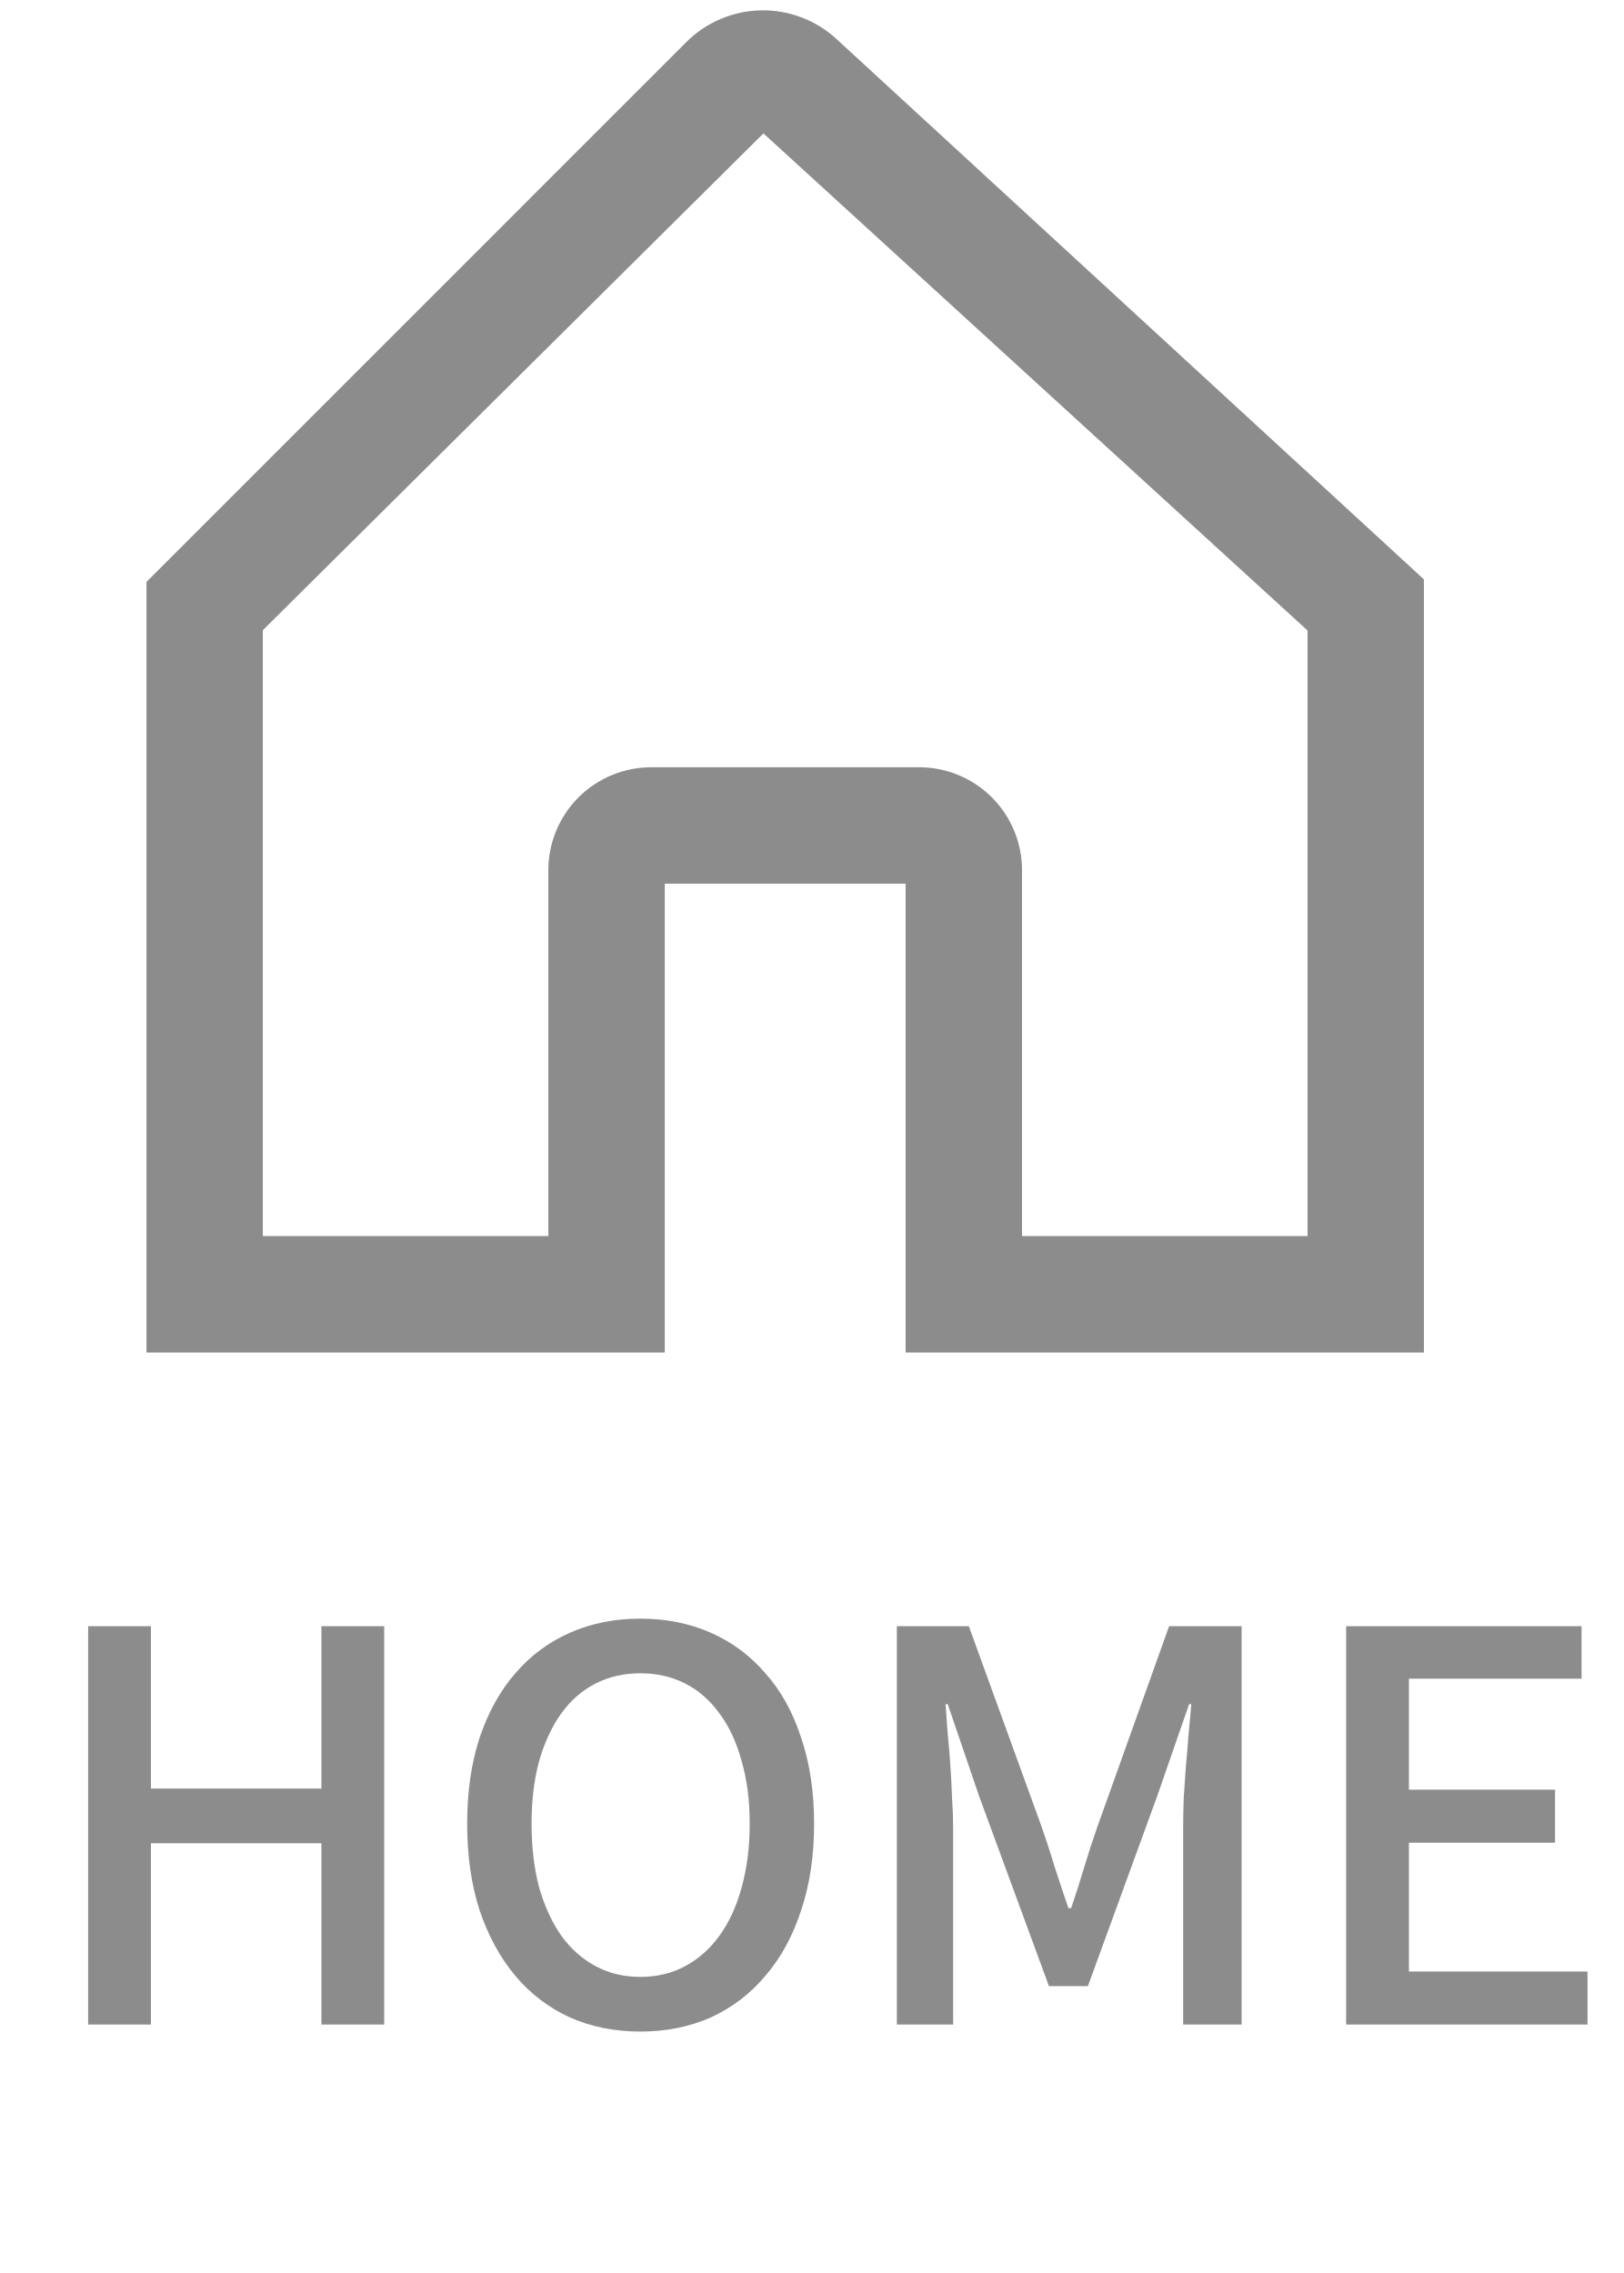
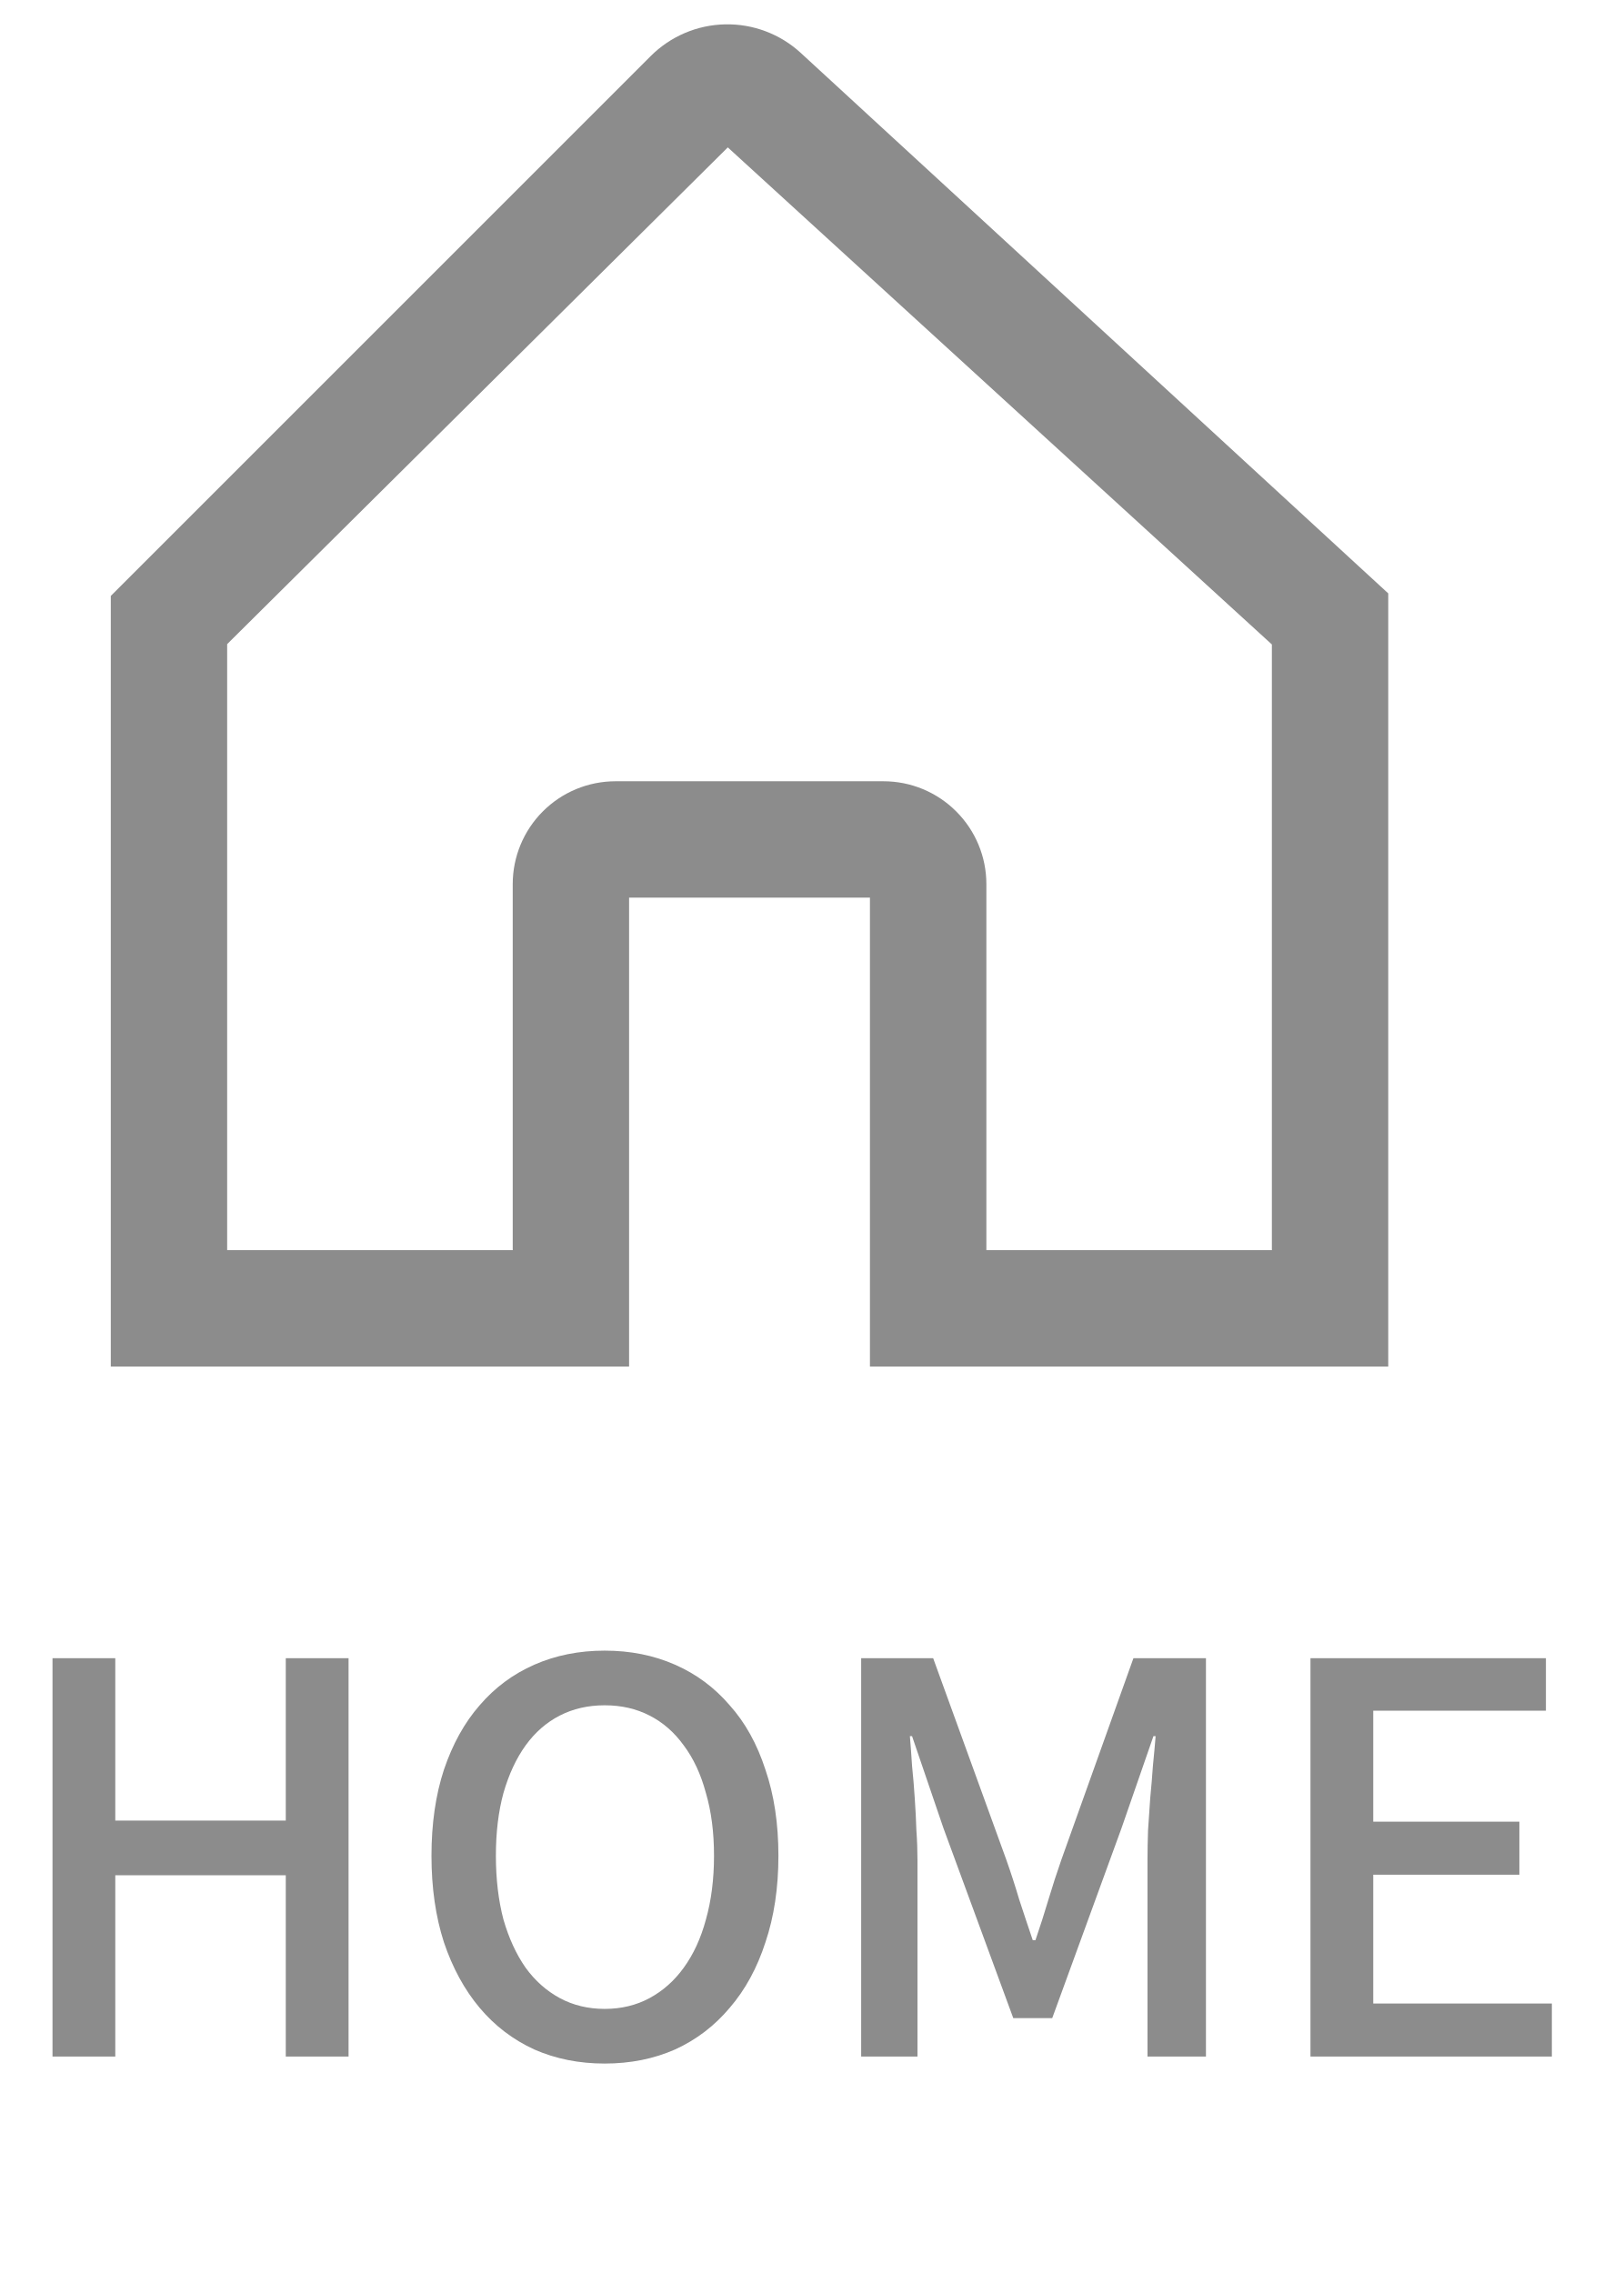
- <svg xmlns="http://www.w3.org/2000/svg" width="45" height="63" viewBox="0 0 45 63" fill="none">
-   <path d="M38.288 15.488L22.927 1.356C22.427 0.896 21.77 0.648 21.091 0.662C20.413 0.676 19.766 0.952 19.286 1.431L5.159 15.559L4.434 16.284V37.112H18.048V24.117H25.473V37.112H39.087V16.223L38.288 15.488ZM21.145 3.136C21.166 3.136 21.153 3.141 21.144 3.15C21.134 3.141 21.123 3.136 21.145 3.136ZM36.612 34.636H27.949V24.117C27.949 23.46 27.688 22.831 27.224 22.366C26.759 21.902 26.13 21.641 25.473 21.641H18.048C17.391 21.641 16.762 21.902 16.297 22.366C15.833 22.831 15.572 23.46 15.572 24.117V34.636H6.909V17.31L21.145 3.182L21.146 3.179L36.612 17.31V34.636Z" fill="#8C8C8C" stroke="#8C8C8C" stroke-width="0.75" />
-   <path d="M2.443 45.073V56.113H4.183V51.088H8.908V56.113H10.648V45.073H8.908V49.573H4.183V45.073H2.443ZM17.747 56.308C18.457 56.308 19.107 56.178 19.697 55.918C20.287 55.648 20.792 55.263 21.212 54.763C21.642 54.263 21.972 53.658 22.202 52.948C22.442 52.238 22.562 51.438 22.562 50.548C22.562 49.658 22.442 48.863 22.202 48.163C21.972 47.453 21.642 46.858 21.212 46.378C20.792 45.888 20.287 45.513 19.697 45.253C19.107 44.993 18.457 44.863 17.747 44.863C17.037 44.863 16.387 44.993 15.797 45.253C15.207 45.513 14.702 45.888 14.282 46.378C13.862 46.858 13.532 47.453 13.292 48.163C13.062 48.863 12.947 49.658 12.947 50.548C12.947 51.438 13.062 52.238 13.292 52.948C13.532 53.658 13.862 54.263 14.282 54.763C14.702 55.263 15.207 55.648 15.797 55.918C16.387 56.178 17.037 56.308 17.747 56.308ZM17.747 54.793C17.287 54.793 16.872 54.693 16.502 54.493C16.132 54.293 15.817 54.013 15.557 53.653C15.297 53.283 15.092 52.838 14.942 52.318C14.802 51.788 14.732 51.198 14.732 50.548C14.732 49.898 14.802 49.318 14.942 48.808C15.092 48.288 15.297 47.848 15.557 47.488C15.817 47.128 16.132 46.853 16.502 46.663C16.872 46.473 17.287 46.378 17.747 46.378C18.207 46.378 18.622 46.473 18.992 46.663C19.362 46.853 19.677 47.128 19.937 47.488C20.207 47.848 20.412 48.288 20.552 48.808C20.702 49.318 20.777 49.898 20.777 50.548C20.777 51.198 20.702 51.788 20.552 52.318C20.412 52.838 20.207 53.283 19.937 53.653C19.677 54.013 19.362 54.293 18.992 54.493C18.622 54.693 18.207 54.793 17.747 54.793ZM24.855 45.073V56.113H26.415V50.653C26.415 50.403 26.405 50.133 26.385 49.843C26.375 49.553 26.36 49.258 26.34 48.958C26.32 48.648 26.295 48.348 26.265 48.058C26.245 47.758 26.225 47.483 26.205 47.233H26.265L27.135 49.783L29.07 55.048H30.15L32.07 49.783L32.955 47.233H33.015C32.995 47.483 32.97 47.758 32.94 48.058C32.92 48.348 32.895 48.648 32.865 48.958C32.845 49.258 32.825 49.553 32.805 49.843C32.795 50.133 32.79 50.403 32.79 50.653V56.113H34.41V45.073H32.4L30.405 50.653C30.275 51.023 30.155 51.393 30.045 51.763C29.935 52.133 29.815 52.508 29.685 52.888H29.61C29.48 52.508 29.355 52.133 29.235 51.763C29.125 51.393 29.005 51.023 28.875 50.653L26.85 45.073H24.855ZM37.306 45.073V56.113H43.996V54.643H39.047V51.073H43.096V49.603H39.047V46.528H43.831V45.073H37.306Z" fill="#8C8C8C" />
+ <svg xmlns="http://www.w3.org/2000/svg" width="30" height="42" viewBox="0 0 30 42" fill="none">
+   <path d="M24.866 10.584L14.626 1.162C14.293 0.856 13.854 0.69 13.402 0.7C12.95 0.709 12.519 0.893 12.199 1.213L2.78 10.632L2.297 11.115V25H11.373V16.336H16.323V25H25.399V11.074L24.866 10.584ZM13.438 2.35C13.452 2.35 13.443 2.353 13.437 2.359C13.43 2.353 13.423 2.35 13.438 2.35ZM23.749 23.35H17.974V16.336C17.974 15.899 17.8 15.479 17.49 15.17C17.181 14.86 16.761 14.686 16.323 14.686H11.373C10.935 14.686 10.515 14.86 10.206 15.17C9.897 15.479 9.723 15.899 9.723 16.336V23.35H3.947V11.798L13.438 2.38L13.439 2.378L23.749 11.798V23.35Z" fill="#8C8C8C" stroke="#8C8C8C" stroke-width="0.5" />
+   <path d="M0.97 30.64V38H2.13V34.65H5.28V38H6.44V30.64H5.28V33.64H2.13V30.64H0.97ZM11.172 38.13C11.646 38.13 12.079 38.043 12.472 37.87C12.866 37.69 13.202 37.433 13.482 37.1C13.769 36.767 13.989 36.363 14.142 35.89C14.302 35.416 14.382 34.883 14.382 34.29C14.382 33.697 14.302 33.166 14.142 32.7C13.989 32.227 13.769 31.83 13.482 31.51C13.202 31.183 12.866 30.933 12.472 30.76C12.079 30.587 11.646 30.5 11.172 30.5C10.699 30.5 10.266 30.587 9.872 30.76C9.479 30.933 9.142 31.183 8.862 31.51C8.582 31.83 8.362 32.227 8.202 32.7C8.049 33.166 7.972 33.697 7.972 34.29C7.972 34.883 8.049 35.416 8.202 35.89C8.362 36.363 8.582 36.767 8.862 37.1C9.142 37.433 9.479 37.69 9.872 37.87C10.266 38.043 10.699 38.13 11.172 38.13ZM11.172 37.12C10.866 37.12 10.589 37.053 10.342 36.92C10.096 36.786 9.886 36.6 9.712 36.36C9.539 36.113 9.402 35.816 9.302 35.47C9.209 35.117 9.162 34.723 9.162 34.29C9.162 33.856 9.209 33.47 9.302 33.13C9.402 32.783 9.539 32.49 9.712 32.25C9.886 32.01 10.096 31.826 10.342 31.7C10.589 31.573 10.866 31.51 11.172 31.51C11.479 31.51 11.756 31.573 12.002 31.7C12.249 31.826 12.459 32.01 12.632 32.25C12.812 32.49 12.949 32.783 13.042 33.13C13.142 33.47 13.192 33.856 13.192 34.29C13.192 34.723 13.142 35.117 13.042 35.47C12.949 35.816 12.812 36.113 12.632 36.36C12.459 36.6 12.249 36.786 12.002 36.92C11.756 37.053 11.479 37.12 11.172 37.12ZM15.911 30.64V38H16.951V34.36C16.951 34.193 16.945 34.013 16.931 33.82C16.925 33.627 16.915 33.43 16.901 33.23C16.888 33.023 16.871 32.823 16.851 32.63C16.838 32.43 16.825 32.246 16.811 32.08H16.851L17.431 33.78L18.721 37.29H19.441L20.721 33.78L21.311 32.08H21.351C21.338 32.246 21.321 32.43 21.301 32.63C21.288 32.823 21.271 33.023 21.251 33.23C21.238 33.43 21.225 33.627 21.211 33.82C21.205 34.013 21.201 34.193 21.201 34.36V38H22.281V30.64H20.941L19.611 34.36C19.525 34.606 19.445 34.853 19.371 35.1C19.298 35.346 19.218 35.596 19.131 35.85H19.081C18.995 35.596 18.911 35.346 18.831 35.1C18.758 34.853 18.678 34.606 18.591 34.36L17.241 30.64H15.911ZM24.212 30.64V38H28.672V37.02H25.372V34.64H28.072V33.66H25.372V31.61H28.562V30.64H24.212Z" fill="#8C8C8C" />
</svg>
